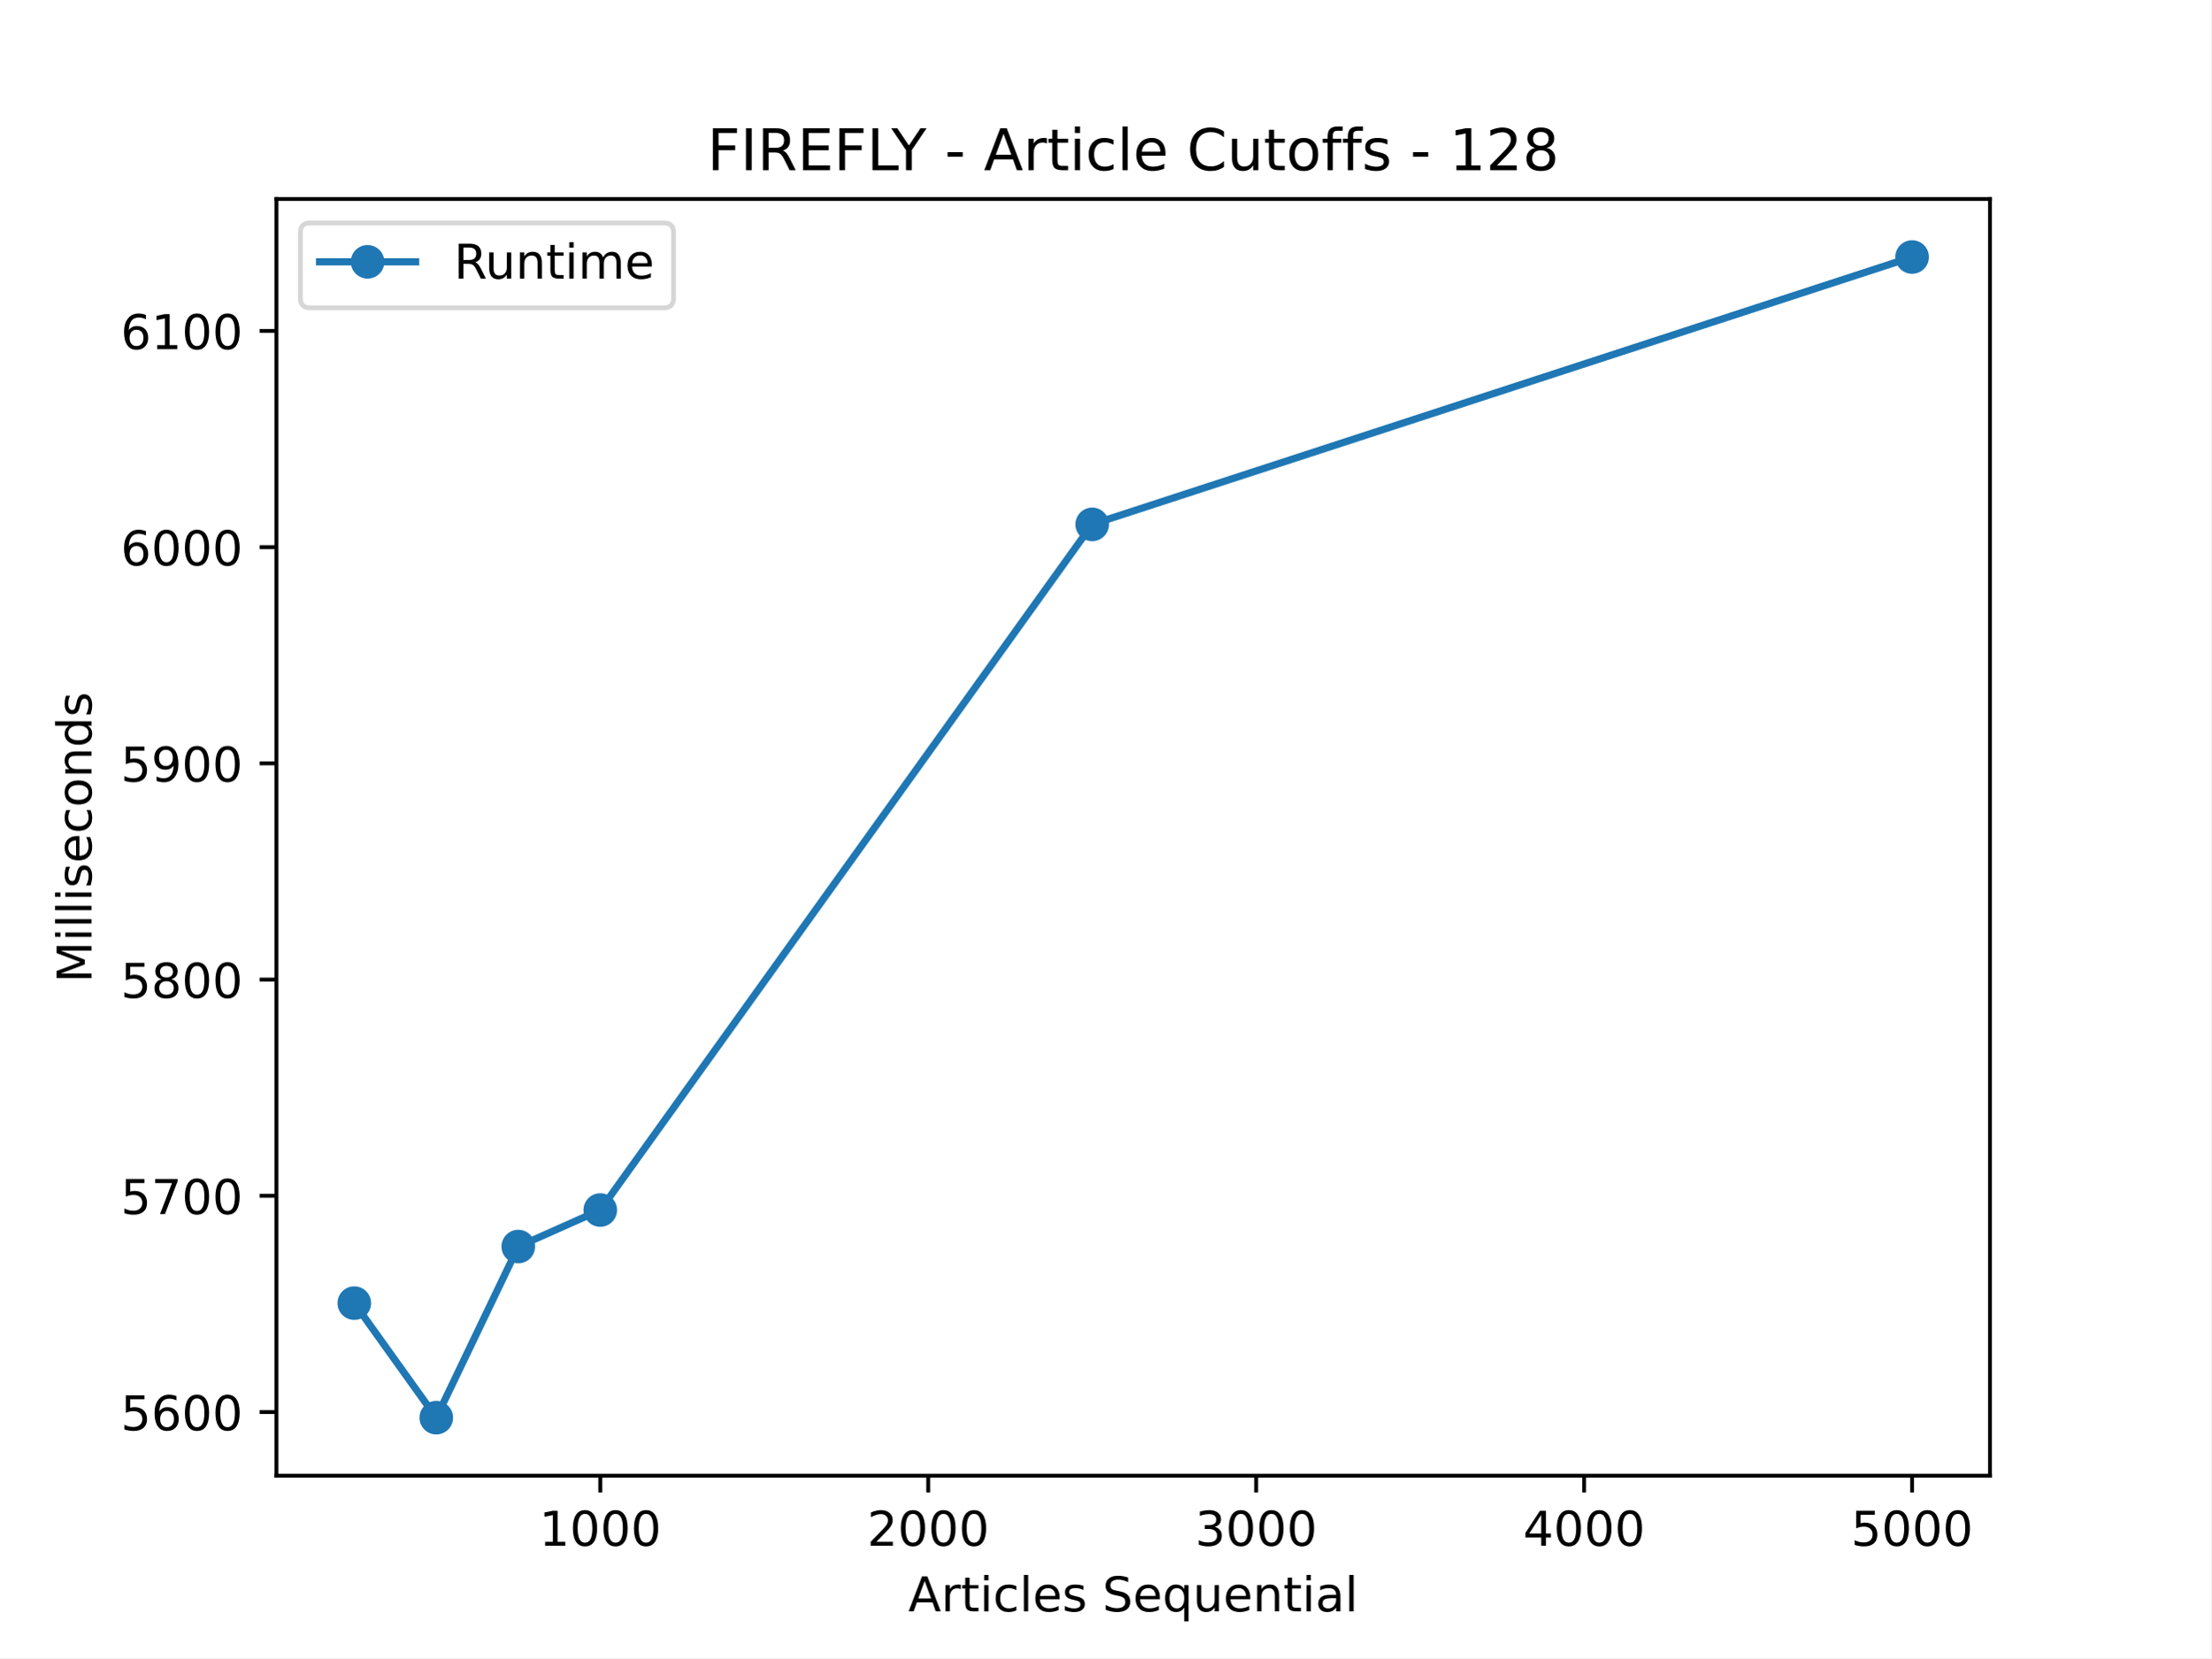
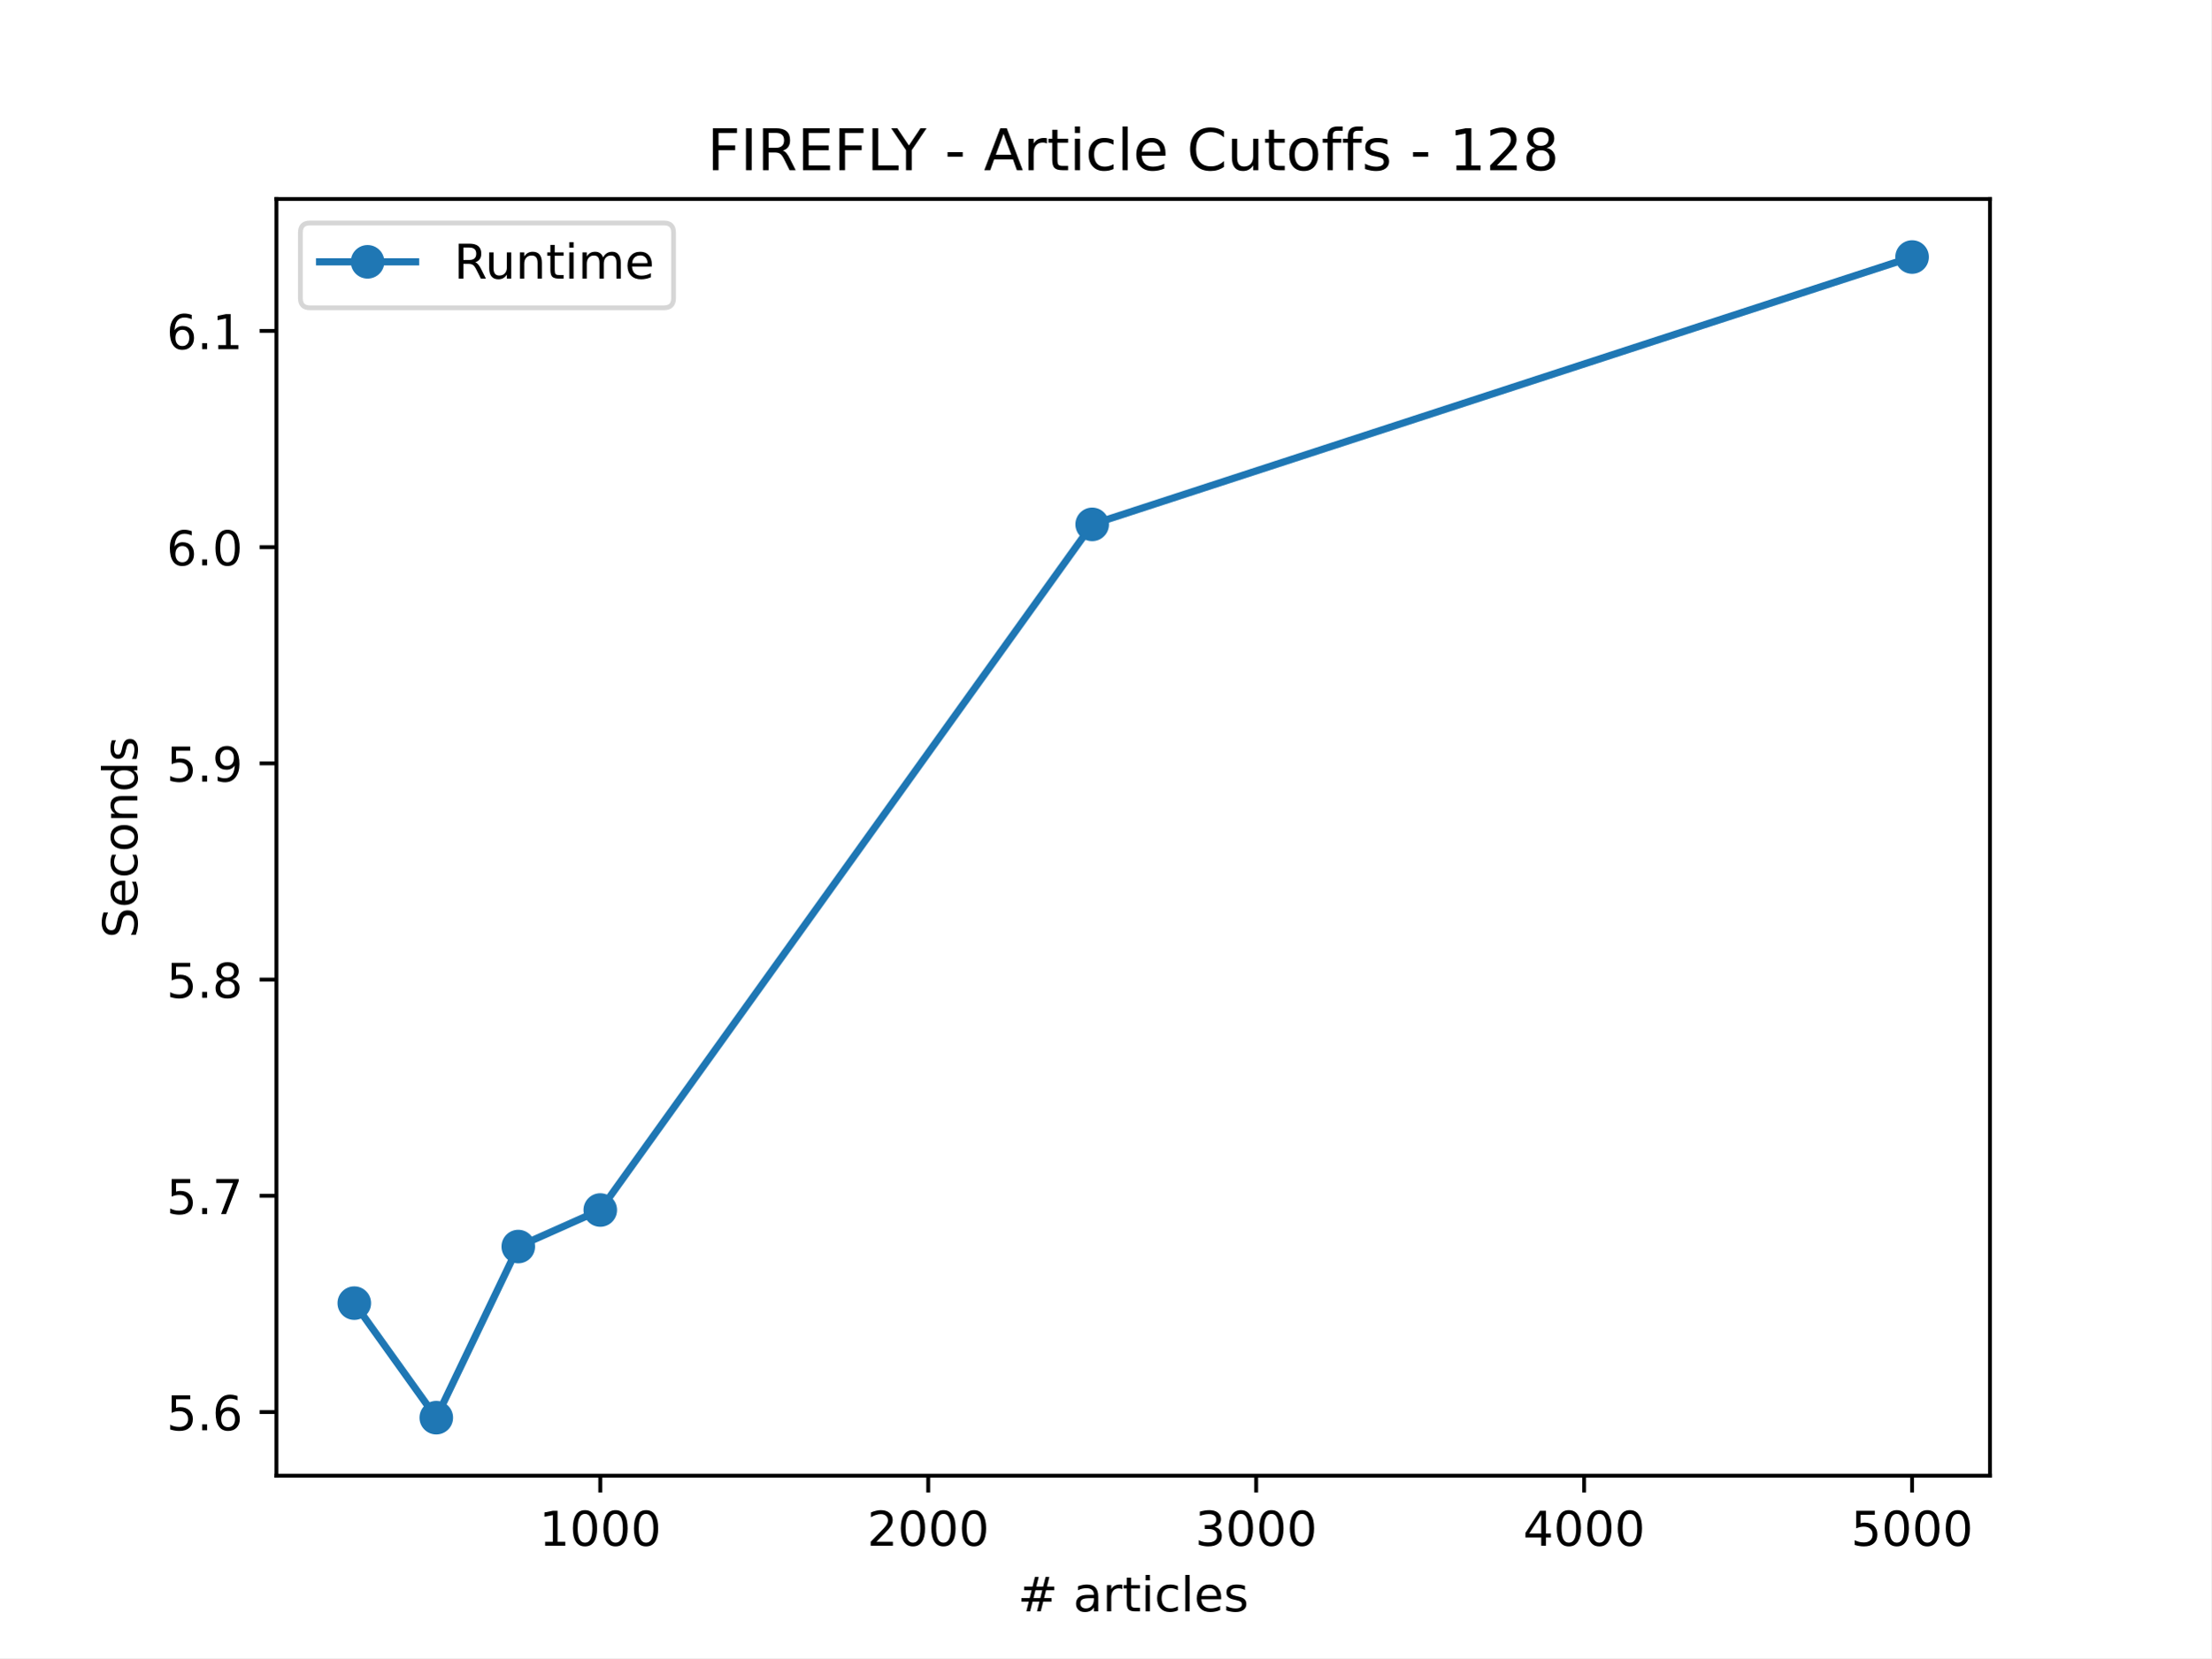
<svg xmlns="http://www.w3.org/2000/svg" xmlns:xlink="http://www.w3.org/1999/xlink" width="460.8pt" height="345.6pt" viewBox="0 0 460.8 345.6" version="1.1">
  <defs>
    <style type="text/css">*{stroke-linejoin: round; stroke-linecap: butt}</style>
  </defs>
  <g id="figure_1">
    <g id="patch_1">
      <path d="M 0 345.6  L 460.8 345.6  L 460.8 0  L 0 0  z " style="fill: #ffffff" />
    </g>
    <g id="axes_1">
      <g id="patch_2">
        <path d="M 57.6 307.584  L 414.72 307.584  L 414.72 41.472  L 57.6 41.472  z " style="fill: #ffffff" />
      </g>
      <g id="matplotlib.axis_1">
        <g id="xtick_1">
          <g id="line2d_1">
            <defs>
-               <path id="mb4a339540e" d="M 0 0  L 0 3.5  " style="stroke: #000000; stroke-width: 0.8" />
-             </defs>
-             <g>
-               <use xlink:href="#mb4a339540e" x="125.094" y="307.584" style="stroke: #000000; stroke-width: 0.8" />
+               <path id="m2032cc2cb4" d="M 0 0  L 0 3.5  " style="stroke: #000000; stroke-width: 0.8" />
+             </defs>
+             <g>
+               <use xlink:href="#m2032cc2cb4" x="125.094" y="307.584" style="stroke: #000000; stroke-width: 0.8" />
            </g>
          </g>
          <g id="text_1">
            <g transform="translate(112.369 322.1824) scale(0.1 -0.1)">
              <defs>
                <path id="DejaVuSans-31" d="M 794 531  L 1825 531  L 1825 4091  L 703 3866  L 703 4441  L 1819 4666  L 2450 4666  L 2450 531  L 3481 531  L 3481 0  L 794 0  L 794 531  z " transform="scale(0.015625)" />
                <path id="DejaVuSans-30" d="M 2034 4250  Q 1547 4250 1301 3770  Q 1056 3291 1056 2328  Q 1056 1369 1301 889  Q 1547 409 2034 409  Q 2525 409 2770 889  Q 3016 1369 3016 2328  Q 3016 3291 2770 3770  Q 2525 4250 2034 4250  z M 2034 4750  Q 2819 4750 3233 4129  Q 3647 3509 3647 2328  Q 3647 1150 3233 529  Q 2819 -91 2034 -91  Q 1250 -91 836 529  Q 422 1150 422 2328  Q 422 3509 836 4129  Q 1250 4750 2034 4750  z " transform="scale(0.015625)" />
              </defs>
              <use xlink:href="#DejaVuSans-31" />
              <use xlink:href="#DejaVuSans-30" x="63.623" />
              <use xlink:href="#DejaVuSans-30" x="127.246" />
              <use xlink:href="#DejaVuSans-30" x="190.869" />
            </g>
          </g>
        </g>
        <g id="xtick_2">
          <g id="line2d_2">
            <g>
-               <use xlink:href="#mb4a339540e" x="193.442" y="307.584" style="stroke: #000000; stroke-width: 0.8" />
+               <use xlink:href="#m2032cc2cb4" x="193.442" y="307.584" style="stroke: #000000; stroke-width: 0.8" />
            </g>
          </g>
          <g id="text_2">
            <g transform="translate(180.7173 322.1824) scale(0.1 -0.1)">
              <defs>
                <path id="DejaVuSans-32" d="M 1228 531  L 3431 531  L 3431 0  L 469 0  L 469 531  Q 828 903 1448 1529  Q 2069 2156 2228 2338  Q 2531 2678 2651 2914  Q 2772 3150 2772 3378  Q 2772 3750 2511 3984  Q 2250 4219 1831 4219  Q 1534 4219 1204 4116  Q 875 4013 500 3803  L 500 4441  Q 881 4594 1212 4672  Q 1544 4750 1819 4750  Q 2544 4750 2975 4387  Q 3406 4025 3406 3419  Q 3406 3131 3298 2873  Q 3191 2616 2906 2266  Q 2828 2175 2409 1742  Q 1991 1309 1228 531  z " transform="scale(0.015625)" />
              </defs>
              <use xlink:href="#DejaVuSans-32" />
              <use xlink:href="#DejaVuSans-30" x="63.623" />
              <use xlink:href="#DejaVuSans-30" x="127.246" />
              <use xlink:href="#DejaVuSans-30" x="190.869" />
            </g>
          </g>
        </g>
        <g id="xtick_3">
          <g id="line2d_3">
            <g>
-               <use xlink:href="#mb4a339540e" x="261.791" y="307.584" style="stroke: #000000; stroke-width: 0.8" />
+               <use xlink:href="#m2032cc2cb4" x="261.791" y="307.584" style="stroke: #000000; stroke-width: 0.8" />
            </g>
          </g>
          <g id="text_3">
            <g transform="translate(249.0656 322.1824) scale(0.1 -0.1)">
              <defs>
                <path id="DejaVuSans-33" d="M 2597 2516  Q 3050 2419 3304 2112  Q 3559 1806 3559 1356  Q 3559 666 3084 287  Q 2609 -91 1734 -91  Q 1441 -91 1130 -33  Q 819 25 488 141  L 488 750  Q 750 597 1062 519  Q 1375 441 1716 441  Q 2309 441 2620 675  Q 2931 909 2931 1356  Q 2931 1769 2642 2001  Q 2353 2234 1838 2234  L 1294 2234  L 1294 2753  L 1863 2753  Q 2328 2753 2575 2939  Q 2822 3125 2822 3475  Q 2822 3834 2567 4026  Q 2313 4219 1838 4219  Q 1578 4219 1281 4162  Q 984 4106 628 3988  L 628 4550  Q 988 4650 1302 4700  Q 1616 4750 1894 4750  Q 2613 4750 3031 4423  Q 3450 4097 3450 3541  Q 3450 3153 3228 2886  Q 3006 2619 2597 2516  z " transform="scale(0.015625)" />
              </defs>
              <use xlink:href="#DejaVuSans-33" />
              <use xlink:href="#DejaVuSans-30" x="63.623" />
              <use xlink:href="#DejaVuSans-30" x="127.246" />
              <use xlink:href="#DejaVuSans-30" x="190.869" />
            </g>
          </g>
        </g>
        <g id="xtick_4">
          <g id="line2d_4">
            <g>
-               <use xlink:href="#mb4a339540e" x="330.139" y="307.584" style="stroke: #000000; stroke-width: 0.8" />
+               <use xlink:href="#m2032cc2cb4" x="330.139" y="307.584" style="stroke: #000000; stroke-width: 0.8" />
            </g>
          </g>
          <g id="text_4">
            <g transform="translate(317.4139 322.1824) scale(0.1 -0.1)">
              <defs>
                <path id="DejaVuSans-34" d="M 2419 4116  L 825 1625  L 2419 1625  L 2419 4116  z M 2253 4666  L 3047 4666  L 3047 1625  L 3713 1625  L 3713 1100  L 3047 1100  L 3047 0  L 2419 0  L 2419 1100  L 313 1100  L 313 1709  L 2253 4666  z " transform="scale(0.015625)" />
              </defs>
              <use xlink:href="#DejaVuSans-34" />
              <use xlink:href="#DejaVuSans-30" x="63.623" />
              <use xlink:href="#DejaVuSans-30" x="127.246" />
              <use xlink:href="#DejaVuSans-30" x="190.869" />
            </g>
          </g>
        </g>
        <g id="xtick_5">
          <g id="line2d_5">
            <g>
-               <use xlink:href="#mb4a339540e" x="398.487" y="307.584" style="stroke: #000000; stroke-width: 0.8" />
+               <use xlink:href="#m2032cc2cb4" x="398.487" y="307.584" style="stroke: #000000; stroke-width: 0.8" />
            </g>
          </g>
          <g id="text_5">
            <g transform="translate(385.7623 322.1824) scale(0.1 -0.1)">
              <defs>
                <path id="DejaVuSans-35" d="M 691 4666  L 3169 4666  L 3169 4134  L 1269 4134  L 1269 2991  Q 1406 3038 1543 3061  Q 1681 3084 1819 3084  Q 2600 3084 3056 2656  Q 3513 2228 3513 1497  Q 3513 744 3044 326  Q 2575 -91 1722 -91  Q 1428 -91 1123 -41  Q 819 9 494 109  L 494 744  Q 775 591 1075 516  Q 1375 441 1709 441  Q 2250 441 2565 725  Q 2881 1009 2881 1497  Q 2881 1984 2565 2268  Q 2250 2553 1709 2553  Q 1456 2553 1204 2497  Q 953 2441 691 2322  L 691 4666  z " transform="scale(0.015625)" />
              </defs>
              <use xlink:href="#DejaVuSans-35" />
              <use xlink:href="#DejaVuSans-30" x="63.623" />
              <use xlink:href="#DejaVuSans-30" x="127.246" />
              <use xlink:href="#DejaVuSans-30" x="190.869" />
            </g>
          </g>
        </g>
        <g id="text_6">
-           <g transform="translate(189.285 335.8606) scale(0.1 -0.1)">
-             <defs>
-               <path id="DejaVuSans-41" d="M 2188 4044  L 1331 1722  L 3047 1722  L 2188 4044  z M 1831 4666  L 2547 4666  L 4325 0  L 3669 0  L 3244 1197  L 1141 1197  L 716 0  L 50 0  L 1831 4666  z " transform="scale(0.015625)" />
+           <g transform="translate(212.0928 335.8606) scale(0.1 -0.1)">
+             <defs>
+               <path id="DejaVuSans-23" d="M 3272 2816  L 2363 2816  L 2100 1772  L 3016 1772  L 3272 2816  z M 2803 4594  L 2478 3297  L 3391 3297  L 3719 4594  L 4219 4594  L 3897 3297  L 4872 3297  L 4872 2816  L 3775 2816  L 3519 1772  L 4513 1772  L 4513 1294  L 3397 1294  L 3072 0  L 2572 0  L 2894 1294  L 1978 1294  L 1656 0  L 1153 0  L 1478 1294  L 494 1294  L 494 1772  L 1594 1772  L 1856 2816  L 850 2816  L 850 3297  L 1978 3297  L 2297 4594  L 2803 4594  z " transform="scale(0.015625)" />
+               <path id="DejaVuSans-20" transform="scale(0.015625)" />
+               <path id="DejaVuSans-61" d="M 2194 1759  Q 1497 1759 1228 1600  Q 959 1441 959 1056  Q 959 750 1161 570  Q 1363 391 1709 391  Q 2188 391 2477 730  Q 2766 1069 2766 1631  L 2766 1759  L 2194 1759  z M 3341 1997  L 3341 0  L 2766 0  L 2766 531  Q 2569 213 2275 61  Q 1981 -91 1556 -91  Q 1019 -91 701 211  Q 384 513 384 1019  Q 384 1609 779 1909  Q 1175 2209 1959 2209  L 2766 2209  L 2766 2266  Q 2766 2663 2505 2880  Q 2244 3097 1772 3097  Q 1472 3097 1187 3025  Q 903 2953 641 2809  L 641 3341  Q 956 3463 1253 3523  Q 1550 3584 1831 3584  Q 2591 3584 2966 3190  Q 3341 2797 3341 1997  z " transform="scale(0.015625)" />
              <path id="DejaVuSans-72" d="M 2631 2963  Q 2534 3019 2420 3045  Q 2306 3072 2169 3072  Q 1681 3072 1420 2755  Q 1159 2438 1159 1844  L 1159 0  L 581 0  L 581 3500  L 1159 3500  L 1159 2956  Q 1341 3275 1631 3429  Q 1922 3584 2338 3584  Q 2397 3584 2469 3576  Q 2541 3569 2628 3553  L 2631 2963  z " transform="scale(0.015625)" />
              <path id="DejaVuSans-74" d="M 1172 4494  L 1172 3500  L 2356 3500  L 2356 3053  L 1172 3053  L 1172 1153  Q 1172 725 1289 603  Q 1406 481 1766 481  L 2356 481  L 2356 0  L 1766 0  Q 1100 0 847 248  Q 594 497 594 1153  L 594 3053  L 172 3053  L 172 3500  L 594 3500  L 594 4494  L 1172 4494  z " transform="scale(0.015625)" />
              <path id="DejaVuSans-69" d="M 603 3500  L 1178 3500  L 1178 0  L 603 0  L 603 3500  z M 603 4863  L 1178 4863  L 1178 4134  L 603 4134  L 603 4863  z " transform="scale(0.015625)" />
              <path id="DejaVuSans-63" d="M 3122 3366  L 3122 2828  Q 2878 2963 2633 3030  Q 2388 3097 2138 3097  Q 1578 3097 1268 2742  Q 959 2388 959 1747  Q 959 1106 1268 751  Q 1578 397 2138 397  Q 2388 397 2633 464  Q 2878 531 3122 666  L 3122 134  Q 2881 22 2623 -34  Q 2366 -91 2075 -91  Q 1284 -91 818 406  Q 353 903 353 1747  Q 353 2603 823 3093  Q 1294 3584 2113 3584  Q 2378 3584 2631 3529  Q 2884 3475 3122 3366  z " transform="scale(0.015625)" />
              <path id="DejaVuSans-6c" d="M 603 4863  L 1178 4863  L 1178 0  L 603 0  L 603 4863  z " transform="scale(0.015625)" />
              <path id="DejaVuSans-65" d="M 3597 1894  L 3597 1613  L 953 1613  Q 991 1019 1311 708  Q 1631 397 2203 397  Q 2534 397 2845 478  Q 3156 559 3463 722  L 3463 178  Q 3153 47 2828 -22  Q 2503 -91 2169 -91  Q 1331 -91 842 396  Q 353 884 353 1716  Q 353 2575 817 3079  Q 1281 3584 2069 3584  Q 2775 3584 3186 3129  Q 3597 2675 3597 1894  z M 3022 2063  Q 3016 2534 2758 2815  Q 2500 3097 2075 3097  Q 1594 3097 1305 2825  Q 1016 2553 972 2059  L 3022 2063  z " transform="scale(0.015625)" />
              <path id="DejaVuSans-73" d="M 2834 3397  L 2834 2853  Q 2591 2978 2328 3040  Q 2066 3103 1784 3103  Q 1356 3103 1142 2972  Q 928 2841 928 2578  Q 928 2378 1081 2264  Q 1234 2150 1697 2047  L 1894 2003  Q 2506 1872 2764 1633  Q 3022 1394 3022 966  Q 3022 478 2636 193  Q 2250 -91 1575 -91  Q 1294 -91 989 -36  Q 684 19 347 128  L 347 722  Q 666 556 975 473  Q 1284 391 1588 391  Q 1994 391 2212 530  Q 2431 669 2431 922  Q 2431 1156 2273 1281  Q 2116 1406 1581 1522  L 1381 1569  Q 847 1681 609 1914  Q 372 2147 372 2553  Q 372 3047 722 3315  Q 1072 3584 1716 3584  Q 2034 3584 2315 3537  Q 2597 3491 2834 3397  z " transform="scale(0.015625)" />
-               <path id="DejaVuSans-20" transform="scale(0.015625)" />
-               <path id="DejaVuSans-53" d="M 3425 4513  L 3425 3897  Q 3066 4069 2747 4153  Q 2428 4238 2131 4238  Q 1616 4238 1336 4038  Q 1056 3838 1056 3469  Q 1056 3159 1242 3001  Q 1428 2844 1947 2747  L 2328 2669  Q 3034 2534 3370 2195  Q 3706 1856 3706 1288  Q 3706 609 3251 259  Q 2797 -91 1919 -91  Q 1588 -91 1214 -16  Q 841 59 441 206  L 441 856  Q 825 641 1194 531  Q 1563 422 1919 422  Q 2459 422 2753 634  Q 3047 847 3047 1241  Q 3047 1584 2836 1778  Q 2625 1972 2144 2069  L 1759 2144  Q 1053 2284 737 2584  Q 422 2884 422 3419  Q 422 4038 858 4394  Q 1294 4750 2059 4750  Q 2388 4750 2728 4690  Q 3069 4631 3425 4513  z " transform="scale(0.015625)" />
-               <path id="DejaVuSans-71" d="M 947 1747  Q 947 1113 1208 752  Q 1469 391 1925 391  Q 2381 391 2643 752  Q 2906 1113 2906 1747  Q 2906 2381 2643 2742  Q 2381 3103 1925 3103  Q 1469 3103 1208 2742  Q 947 2381 947 1747  z M 2906 525  Q 2725 213 2448 61  Q 2172 -91 1784 -91  Q 1150 -91 751 415  Q 353 922 353 1747  Q 353 2572 751 3078  Q 1150 3584 1784 3584  Q 2172 3584 2448 3432  Q 2725 3281 2906 2969  L 2906 3500  L 3481 3500  L 3481 -1331  L 2906 -1331  L 2906 525  z " transform="scale(0.015625)" />
-               <path id="DejaVuSans-75" d="M 544 1381  L 544 3500  L 1119 3500  L 1119 1403  Q 1119 906 1312 657  Q 1506 409 1894 409  Q 2359 409 2629 706  Q 2900 1003 2900 1516  L 2900 3500  L 3475 3500  L 3475 0  L 2900 0  L 2900 538  Q 2691 219 2414 64  Q 2138 -91 1772 -91  Q 1169 -91 856 284  Q 544 659 544 1381  z M 1991 3584  L 1991 3584  z " transform="scale(0.015625)" />
-               <path id="DejaVuSans-6e" d="M 3513 2113  L 3513 0  L 2938 0  L 2938 2094  Q 2938 2591 2744 2837  Q 2550 3084 2163 3084  Q 1697 3084 1428 2787  Q 1159 2491 1159 1978  L 1159 0  L 581 0  L 581 3500  L 1159 3500  L 1159 2956  Q 1366 3272 1645 3428  Q 1925 3584 2291 3584  Q 2894 3584 3203 3211  Q 3513 2838 3513 2113  z " transform="scale(0.015625)" />
-               <path id="DejaVuSans-61" d="M 2194 1759  Q 1497 1759 1228 1600  Q 959 1441 959 1056  Q 959 750 1161 570  Q 1363 391 1709 391  Q 2188 391 2477 730  Q 2766 1069 2766 1631  L 2766 1759  L 2194 1759  z M 3341 1997  L 3341 0  L 2766 0  L 2766 531  Q 2569 213 2275 61  Q 1981 -91 1556 -91  Q 1019 -91 701 211  Q 384 513 384 1019  Q 384 1609 779 1909  Q 1175 2209 1959 2209  L 2766 2209  L 2766 2266  Q 2766 2663 2505 2880  Q 2244 3097 1772 3097  Q 1472 3097 1187 3025  Q 903 2953 641 2809  L 641 3341  Q 956 3463 1253 3523  Q 1550 3584 1831 3584  Q 2591 3584 2966 3190  Q 3341 2797 3341 1997  z " transform="scale(0.015625)" />
-             </defs>
-             <use xlink:href="#DejaVuSans-41" />
-             <use xlink:href="#DejaVuSans-72" x="68.408" />
-             <use xlink:href="#DejaVuSans-74" x="109.521" />
-             <use xlink:href="#DejaVuSans-69" x="148.73" />
-             <use xlink:href="#DejaVuSans-63" x="176.514" />
-             <use xlink:href="#DejaVuSans-6c" x="231.494" />
-             <use xlink:href="#DejaVuSans-65" x="259.277" />
-             <use xlink:href="#DejaVuSans-73" x="320.801" />
-             <use xlink:href="#DejaVuSans-20" x="372.9" />
-             <use xlink:href="#DejaVuSans-53" x="404.688" />
-             <use xlink:href="#DejaVuSans-65" x="468.164" />
-             <use xlink:href="#DejaVuSans-71" x="529.688" />
-             <use xlink:href="#DejaVuSans-75" x="593.164" />
-             <use xlink:href="#DejaVuSans-65" x="656.543" />
-             <use xlink:href="#DejaVuSans-6e" x="718.066" />
-             <use xlink:href="#DejaVuSans-74" x="781.445" />
-             <use xlink:href="#DejaVuSans-69" x="820.654" />
-             <use xlink:href="#DejaVuSans-61" x="848.438" />
-             <use xlink:href="#DejaVuSans-6c" x="909.717" />
+             </defs>
+             <use xlink:href="#DejaVuSans-23" />
+             <use xlink:href="#DejaVuSans-20" x="83.789" />
+             <use xlink:href="#DejaVuSans-61" x="115.576" />
+             <use xlink:href="#DejaVuSans-72" x="176.855" />
+             <use xlink:href="#DejaVuSans-74" x="217.969" />
+             <use xlink:href="#DejaVuSans-69" x="257.178" />
+             <use xlink:href="#DejaVuSans-63" x="284.961" />
+             <use xlink:href="#DejaVuSans-6c" x="339.941" />
+             <use xlink:href="#DejaVuSans-65" x="367.725" />
+             <use xlink:href="#DejaVuSans-73" x="429.248" />
          </g>
        </g>
      </g>
      <g id="matplotlib.axis_2">
        <g id="ytick_1">
          <g id="line2d_6">
            <defs>
-               <path id="mf5ac1b420c" d="M 0 0  L -3.5 0  " style="stroke: #000000; stroke-width: 0.8" />
-             </defs>
-             <g>
-               <use xlink:href="#mf5ac1b420c" x="57.6" y="294.319" style="stroke: #000000; stroke-width: 0.8" />
+               <path id="mfe4874a325" d="M 0 0  L -3.5 0  " style="stroke: #000000; stroke-width: 0.8" />
+             </defs>
+             <g>
+               <use xlink:href="#mfe4874a325" x="57.6" y="294.319" style="stroke: #000000; stroke-width: 0.8" />
            </g>
          </g>
          <g id="text_7">
-             <g transform="translate(25.15 298.1179) scale(0.1 -0.1)">
-               <defs>
+             <g transform="translate(34.69687 298.1179) scale(0.1 -0.1)">
+               <defs>
+                 <path id="DejaVuSans-2e" d="M 684 794  L 1344 794  L 1344 0  L 684 0  L 684 794  z " transform="scale(0.015625)" />
                <path id="DejaVuSans-36" d="M 2113 2584  Q 1688 2584 1439 2293  Q 1191 2003 1191 1497  Q 1191 994 1439 701  Q 1688 409 2113 409  Q 2538 409 2786 701  Q 3034 994 3034 1497  Q 3034 2003 2786 2293  Q 2538 2584 2113 2584  z M 3366 4563  L 3366 3988  Q 3128 4100 2886 4159  Q 2644 4219 2406 4219  Q 1781 4219 1451 3797  Q 1122 3375 1075 2522  Q 1259 2794 1537 2939  Q 1816 3084 2150 3084  Q 2853 3084 3261 2657  Q 3669 2231 3669 1497  Q 3669 778 3244 343  Q 2819 -91 2113 -91  Q 1303 -91 875 529  Q 447 1150 447 2328  Q 447 3434 972 4092  Q 1497 4750 2381 4750  Q 2619 4750 2861 4703  Q 3103 4656 3366 4563  z " transform="scale(0.015625)" />
              </defs>
              <use xlink:href="#DejaVuSans-35" />
-               <use xlink:href="#DejaVuSans-36" x="63.623" />
-               <use xlink:href="#DejaVuSans-30" x="127.246" />
-               <use xlink:href="#DejaVuSans-30" x="190.869" />
+               <use xlink:href="#DejaVuSans-2e" x="63.623" />
+               <use xlink:href="#DejaVuSans-36" x="95.41" />
            </g>
          </g>
        </g>
        <g id="ytick_2">
          <g id="line2d_7">
            <g>
-               <use xlink:href="#mf5ac1b420c" x="57.6" y="249.248" style="stroke: #000000; stroke-width: 0.8" />
+               <use xlink:href="#mfe4874a325" x="57.6" y="249.248" style="stroke: #000000; stroke-width: 0.8" />
            </g>
          </g>
          <g id="text_8">
-             <g transform="translate(25.15 253.047) scale(0.1 -0.1)">
+             <g transform="translate(34.69687 253.047) scale(0.1 -0.1)">
              <defs>
                <path id="DejaVuSans-37" d="M 525 4666  L 3525 4666  L 3525 4397  L 1831 0  L 1172 0  L 2766 4134  L 525 4134  L 525 4666  z " transform="scale(0.015625)" />
              </defs>
              <use xlink:href="#DejaVuSans-35" />
-               <use xlink:href="#DejaVuSans-37" x="63.623" />
-               <use xlink:href="#DejaVuSans-30" x="127.246" />
-               <use xlink:href="#DejaVuSans-30" x="190.869" />
+               <use xlink:href="#DejaVuSans-2e" x="63.623" />
+               <use xlink:href="#DejaVuSans-37" x="95.41" />
            </g>
          </g>
        </g>
        <g id="ytick_3">
          <g id="line2d_8">
            <g>
-               <use xlink:href="#mf5ac1b420c" x="57.6" y="204.177" style="stroke: #000000; stroke-width: 0.8" />
+               <use xlink:href="#mfe4874a325" x="57.6" y="204.177" style="stroke: #000000; stroke-width: 0.8" />
            </g>
          </g>
          <g id="text_9">
-             <g transform="translate(25.15 207.9761) scale(0.1 -0.1)">
+             <g transform="translate(34.69687 207.9761) scale(0.1 -0.1)">
              <defs>
                <path id="DejaVuSans-38" d="M 2034 2216  Q 1584 2216 1326 1975  Q 1069 1734 1069 1313  Q 1069 891 1326 650  Q 1584 409 2034 409  Q 2484 409 2743 651  Q 3003 894 3003 1313  Q 3003 1734 2745 1975  Q 2488 2216 2034 2216  z M 1403 2484  Q 997 2584 770 2862  Q 544 3141 544 3541  Q 544 4100 942 4425  Q 1341 4750 2034 4750  Q 2731 4750 3128 4425  Q 3525 4100 3525 3541  Q 3525 3141 3298 2862  Q 3072 2584 2669 2484  Q 3125 2378 3379 2068  Q 3634 1759 3634 1313  Q 3634 634 3220 271  Q 2806 -91 2034 -91  Q 1263 -91 848 271  Q 434 634 434 1313  Q 434 1759 690 2068  Q 947 2378 1403 2484  z M 1172 3481  Q 1172 3119 1398 2916  Q 1625 2713 2034 2713  Q 2441 2713 2670 2916  Q 2900 3119 2900 3481  Q 2900 3844 2670 4047  Q 2441 4250 2034 4250  Q 1625 4250 1398 4047  Q 1172 3844 1172 3481  z " transform="scale(0.015625)" />
              </defs>
              <use xlink:href="#DejaVuSans-35" />
-               <use xlink:href="#DejaVuSans-38" x="63.623" />
-               <use xlink:href="#DejaVuSans-30" x="127.246" />
-               <use xlink:href="#DejaVuSans-30" x="190.869" />
+               <use xlink:href="#DejaVuSans-2e" x="63.623" />
+               <use xlink:href="#DejaVuSans-38" x="95.41" />
            </g>
          </g>
        </g>
        <g id="ytick_4">
          <g id="line2d_9">
            <g>
-               <use xlink:href="#mf5ac1b420c" x="57.6" y="159.106" style="stroke: #000000; stroke-width: 0.8" />
+               <use xlink:href="#mfe4874a325" x="57.6" y="159.106" style="stroke: #000000; stroke-width: 0.8" />
            </g>
          </g>
          <g id="text_10">
-             <g transform="translate(25.15 162.9052) scale(0.1 -0.1)">
+             <g transform="translate(34.69687 162.9052) scale(0.1 -0.1)">
              <defs>
                <path id="DejaVuSans-39" d="M 703 97  L 703 672  Q 941 559 1184 500  Q 1428 441 1663 441  Q 2288 441 2617 861  Q 2947 1281 2994 2138  Q 2813 1869 2534 1725  Q 2256 1581 1919 1581  Q 1219 1581 811 2004  Q 403 2428 403 3163  Q 403 3881 828 4315  Q 1253 4750 1959 4750  Q 2769 4750 3195 4129  Q 3622 3509 3622 2328  Q 3622 1225 3098 567  Q 2575 -91 1691 -91  Q 1453 -91 1209 -44  Q 966 3 703 97  z M 1959 2075  Q 2384 2075 2632 2365  Q 2881 2656 2881 3163  Q 2881 3666 2632 3958  Q 2384 4250 1959 4250  Q 1534 4250 1286 3958  Q 1038 3666 1038 3163  Q 1038 2656 1286 2365  Q 1534 2075 1959 2075  z " transform="scale(0.015625)" />
              </defs>
              <use xlink:href="#DejaVuSans-35" />
-               <use xlink:href="#DejaVuSans-39" x="63.623" />
-               <use xlink:href="#DejaVuSans-30" x="127.246" />
-               <use xlink:href="#DejaVuSans-30" x="190.869" />
+               <use xlink:href="#DejaVuSans-2e" x="63.623" />
+               <use xlink:href="#DejaVuSans-39" x="95.41" />
            </g>
          </g>
        </g>
        <g id="ytick_5">
          <g id="line2d_10">
            <g>
-               <use xlink:href="#mf5ac1b420c" x="57.6" y="114.035" style="stroke: #000000; stroke-width: 0.8" />
+               <use xlink:href="#mfe4874a325" x="57.6" y="114.035" style="stroke: #000000; stroke-width: 0.8" />
            </g>
          </g>
          <g id="text_11">
-             <g transform="translate(25.15 117.8343) scale(0.1 -0.1)">
+             <g transform="translate(34.69687 117.8343) scale(0.1 -0.1)">
              <use xlink:href="#DejaVuSans-36" />
-               <use xlink:href="#DejaVuSans-30" x="63.623" />
-               <use xlink:href="#DejaVuSans-30" x="127.246" />
-               <use xlink:href="#DejaVuSans-30" x="190.869" />
+               <use xlink:href="#DejaVuSans-2e" x="63.623" />
+               <use xlink:href="#DejaVuSans-30" x="95.41" />
            </g>
          </g>
        </g>
        <g id="ytick_6">
          <g id="line2d_11">
            <g>
-               <use xlink:href="#mf5ac1b420c" x="57.6" y="68.964" style="stroke: #000000; stroke-width: 0.8" />
+               <use xlink:href="#mfe4874a325" x="57.6" y="68.964" style="stroke: #000000; stroke-width: 0.8" />
            </g>
          </g>
          <g id="text_12">
-             <g transform="translate(25.15 72.76344) scale(0.1 -0.1)">
+             <g transform="translate(34.69687 72.76344) scale(0.1 -0.1)">
              <use xlink:href="#DejaVuSans-36" />
-               <use xlink:href="#DejaVuSans-31" x="63.623" />
-               <use xlink:href="#DejaVuSans-30" x="127.246" />
-               <use xlink:href="#DejaVuSans-30" x="190.869" />
+               <use xlink:href="#DejaVuSans-2e" x="63.623" />
+               <use xlink:href="#DejaVuSans-31" x="95.41" />
            </g>
          </g>
        </g>
        <g id="text_13">
-           <g transform="translate(19.07031 204.8358) rotate(-90) scale(0.1 -0.1)">
-             <defs>
-               <path id="DejaVuSans-4d" d="M 628 4666  L 1569 4666  L 2759 1491  L 3956 4666  L 4897 4666  L 4897 0  L 4281 0  L 4281 4097  L 3078 897  L 2444 897  L 1241 4097  L 1241 0  L 628 0  L 628 4666  z " transform="scale(0.015625)" />
+           <g transform="translate(28.61719 195.535) rotate(-90) scale(0.1 -0.1)">
+             <defs>
+               <path id="DejaVuSans-53" d="M 3425 4513  L 3425 3897  Q 3066 4069 2747 4153  Q 2428 4238 2131 4238  Q 1616 4238 1336 4038  Q 1056 3838 1056 3469  Q 1056 3159 1242 3001  Q 1428 2844 1947 2747  L 2328 2669  Q 3034 2534 3370 2195  Q 3706 1856 3706 1288  Q 3706 609 3251 259  Q 2797 -91 1919 -91  Q 1588 -91 1214 -16  Q 841 59 441 206  L 441 856  Q 825 641 1194 531  Q 1563 422 1919 422  Q 2459 422 2753 634  Q 3047 847 3047 1241  Q 3047 1584 2836 1778  Q 2625 1972 2144 2069  L 1759 2144  Q 1053 2284 737 2584  Q 422 2884 422 3419  Q 422 4038 858 4394  Q 1294 4750 2059 4750  Q 2388 4750 2728 4690  Q 3069 4631 3425 4513  z " transform="scale(0.015625)" />
              <path id="DejaVuSans-6f" d="M 1959 3097  Q 1497 3097 1228 2736  Q 959 2375 959 1747  Q 959 1119 1226 758  Q 1494 397 1959 397  Q 2419 397 2687 759  Q 2956 1122 2956 1747  Q 2956 2369 2687 2733  Q 2419 3097 1959 3097  z M 1959 3584  Q 2709 3584 3137 3096  Q 3566 2609 3566 1747  Q 3566 888 3137 398  Q 2709 -91 1959 -91  Q 1206 -91 779 398  Q 353 888 353 1747  Q 353 2609 779 3096  Q 1206 3584 1959 3584  z " transform="scale(0.015625)" />
+               <path id="DejaVuSans-6e" d="M 3513 2113  L 3513 0  L 2938 0  L 2938 2094  Q 2938 2591 2744 2837  Q 2550 3084 2163 3084  Q 1697 3084 1428 2787  Q 1159 2491 1159 1978  L 1159 0  L 581 0  L 581 3500  L 1159 3500  L 1159 2956  Q 1366 3272 1645 3428  Q 1925 3584 2291 3584  Q 2894 3584 3203 3211  Q 3513 2838 3513 2113  z " transform="scale(0.015625)" />
              <path id="DejaVuSans-64" d="M 2906 2969  L 2906 4863  L 3481 4863  L 3481 0  L 2906 0  L 2906 525  Q 2725 213 2448 61  Q 2172 -91 1784 -91  Q 1150 -91 751 415  Q 353 922 353 1747  Q 353 2572 751 3078  Q 1150 3584 1784 3584  Q 2172 3584 2448 3432  Q 2725 3281 2906 2969  z M 947 1747  Q 947 1113 1208 752  Q 1469 391 1925 391  Q 2381 391 2643 752  Q 2906 1113 2906 1747  Q 2906 2381 2643 2742  Q 2381 3103 1925 3103  Q 1469 3103 1208 2742  Q 947 2381 947 1747  z " transform="scale(0.015625)" />
            </defs>
-             <use xlink:href="#DejaVuSans-4d" />
-             <use xlink:href="#DejaVuSans-69" x="86.279" />
-             <use xlink:href="#DejaVuSans-6c" x="114.062" />
-             <use xlink:href="#DejaVuSans-6c" x="141.846" />
-             <use xlink:href="#DejaVuSans-69" x="169.629" />
-             <use xlink:href="#DejaVuSans-73" x="197.412" />
-             <use xlink:href="#DejaVuSans-65" x="249.512" />
-             <use xlink:href="#DejaVuSans-63" x="311.035" />
-             <use xlink:href="#DejaVuSans-6f" x="366.016" />
-             <use xlink:href="#DejaVuSans-6e" x="427.197" />
-             <use xlink:href="#DejaVuSans-64" x="490.576" />
-             <use xlink:href="#DejaVuSans-73" x="554.053" />
+             <use xlink:href="#DejaVuSans-53" />
+             <use xlink:href="#DejaVuSans-65" x="63.477" />
+             <use xlink:href="#DejaVuSans-63" x="125" />
+             <use xlink:href="#DejaVuSans-6f" x="179.98" />
+             <use xlink:href="#DejaVuSans-6e" x="241.162" />
+             <use xlink:href="#DejaVuSans-64" x="304.541" />
+             <use xlink:href="#DejaVuSans-73" x="368.018" />
          </g>
        </g>
      </g>
      <g id="line2d_12">
-         <path d="M 73.833 271.614  L 90.92 295.488  L 108.007 259.821  L 125.094 252.208  L 227.616 109.293  L 398.487 53.568  " clip-path="url(#pf3bb7ef2df)" style="fill: none; stroke: #1f77b4; stroke-width: 1.5; stroke-linecap: square" />
+         <path d="M 73.833 271.614  L 90.92 295.488  L 108.007 259.821  L 125.094 252.208  L 227.616 109.293  L 398.487 53.568  " clip-path="url(#pe142e09ff4)" style="fill: none; stroke: #1f77b4; stroke-width: 1.5; stroke-linecap: square" />
        <defs>
-           <path id="md220e8f087" d="M 0 3  C 0.796 3 1.559 2.684 2.121 2.121  C 2.684 1.559 3 0.796 3 0  C 3 -0.796 2.684 -1.559 2.121 -2.121  C 1.559 -2.684 0.796 -3 0 -3  C -0.796 -3 -1.559 -2.684 -2.121 -2.121  C -2.684 -1.559 -3 -0.796 -3 0  C -3 0.796 -2.684 1.559 -2.121 2.121  C -1.559 2.684 -0.796 3 0 3  z " style="stroke: #1f77b4" />
+           <path id="mad08d29656" d="M 0 3  C 0.796 3 1.559 2.684 2.121 2.121  C 2.684 1.559 3 0.796 3 0  C 3 -0.796 2.684 -1.559 2.121 -2.121  C 1.559 -2.684 0.796 -3 0 -3  C -0.796 -3 -1.559 -2.684 -2.121 -2.121  C -2.684 -1.559 -3 -0.796 -3 0  C -3 0.796 -2.684 1.559 -2.121 2.121  C -1.559 2.684 -0.796 3 0 3  z " style="stroke: #1f77b4" />
        </defs>
-         <g clip-path="url(#pf3bb7ef2df)">
-           <use xlink:href="#md220e8f087" x="73.833" y="271.614" style="fill: #1f77b4; stroke: #1f77b4" />
-           <use xlink:href="#md220e8f087" x="90.92" y="295.488" style="fill: #1f77b4; stroke: #1f77b4" />
-           <use xlink:href="#md220e8f087" x="108.007" y="259.821" style="fill: #1f77b4; stroke: #1f77b4" />
-           <use xlink:href="#md220e8f087" x="125.094" y="252.208" style="fill: #1f77b4; stroke: #1f77b4" />
-           <use xlink:href="#md220e8f087" x="227.616" y="109.293" style="fill: #1f77b4; stroke: #1f77b4" />
-           <use xlink:href="#md220e8f087" x="398.487" y="53.568" style="fill: #1f77b4; stroke: #1f77b4" />
+         <g clip-path="url(#pe142e09ff4)">
+           <use xlink:href="#mad08d29656" x="73.833" y="271.614" style="fill: #1f77b4; stroke: #1f77b4" />
+           <use xlink:href="#mad08d29656" x="90.92" y="295.488" style="fill: #1f77b4; stroke: #1f77b4" />
+           <use xlink:href="#mad08d29656" x="108.007" y="259.821" style="fill: #1f77b4; stroke: #1f77b4" />
+           <use xlink:href="#mad08d29656" x="125.094" y="252.208" style="fill: #1f77b4; stroke: #1f77b4" />
+           <use xlink:href="#mad08d29656" x="227.616" y="109.293" style="fill: #1f77b4; stroke: #1f77b4" />
+           <use xlink:href="#mad08d29656" x="398.487" y="53.568" style="fill: #1f77b4; stroke: #1f77b4" />
        </g>
      </g>
      <g id="patch_3">
        <path d="M 57.6 307.584  L 57.6 41.472  " style="fill: none; stroke: #000000; stroke-width: 0.8; stroke-linejoin: miter; stroke-linecap: square" />
      </g>
      <g id="patch_4">
        <path d="M 414.72 307.584  L 414.72 41.472  " style="fill: none; stroke: #000000; stroke-width: 0.8; stroke-linejoin: miter; stroke-linecap: square" />
      </g>
      <g id="patch_5">
        <path d="M 57.6 307.584  L 414.72 307.584  " style="fill: none; stroke: #000000; stroke-width: 0.8; stroke-linejoin: miter; stroke-linecap: square" />
      </g>
      <g id="patch_6">
        <path d="M 57.6 41.472  L 414.72 41.472  " style="fill: none; stroke: #000000; stroke-width: 0.8; stroke-linejoin: miter; stroke-linecap: square" />
      </g>
      <g id="text_14">
        <g transform="translate(147.3853 35.472) scale(0.12 -0.12)">
          <defs>
            <path id="DejaVuSans-46" d="M 628 4666  L 3309 4666  L 3309 4134  L 1259 4134  L 1259 2759  L 3109 2759  L 3109 2228  L 1259 2228  L 1259 0  L 628 0  L 628 4666  z " transform="scale(0.015625)" />
            <path id="DejaVuSans-49" d="M 628 4666  L 1259 4666  L 1259 0  L 628 0  L 628 4666  z " transform="scale(0.015625)" />
            <path id="DejaVuSans-52" d="M 2841 2188  Q 3044 2119 3236 1894  Q 3428 1669 3622 1275  L 4263 0  L 3584 0  L 2988 1197  Q 2756 1666 2539 1819  Q 2322 1972 1947 1972  L 1259 1972  L 1259 0  L 628 0  L 628 4666  L 2053 4666  Q 2853 4666 3247 4331  Q 3641 3997 3641 3322  Q 3641 2881 3436 2590  Q 3231 2300 2841 2188  z M 1259 4147  L 1259 2491  L 2053 2491  Q 2509 2491 2742 2702  Q 2975 2913 2975 3322  Q 2975 3731 2742 3939  Q 2509 4147 2053 4147  L 1259 4147  z " transform="scale(0.015625)" />
            <path id="DejaVuSans-45" d="M 628 4666  L 3578 4666  L 3578 4134  L 1259 4134  L 1259 2753  L 3481 2753  L 3481 2222  L 1259 2222  L 1259 531  L 3634 531  L 3634 0  L 628 0  L 628 4666  z " transform="scale(0.015625)" />
            <path id="DejaVuSans-4c" d="M 628 4666  L 1259 4666  L 1259 531  L 3531 531  L 3531 0  L 628 0  L 628 4666  z " transform="scale(0.015625)" />
            <path id="DejaVuSans-59" d="M -13 4666  L 666 4666  L 1959 2747  L 3244 4666  L 3922 4666  L 2272 2222  L 2272 0  L 1638 0  L 1638 2222  L -13 4666  z " transform="scale(0.015625)" />
            <path id="DejaVuSans-2d" d="M 313 2009  L 1997 2009  L 1997 1497  L 313 1497  L 313 2009  z " transform="scale(0.015625)" />
+             <path id="DejaVuSans-41" d="M 2188 4044  L 1331 1722  L 3047 1722  L 2188 4044  z M 1831 4666  L 2547 4666  L 4325 0  L 3669 0  L 3244 1197  L 1141 1197  L 716 0  L 50 0  L 1831 4666  z " transform="scale(0.015625)" />
            <path id="DejaVuSans-43" d="M 4122 4306  L 4122 3641  Q 3803 3938 3442 4084  Q 3081 4231 2675 4231  Q 1875 4231 1450 3742  Q 1025 3253 1025 2328  Q 1025 1406 1450 917  Q 1875 428 2675 428  Q 3081 428 3442 575  Q 3803 722 4122 1019  L 4122 359  Q 3791 134 3420 21  Q 3050 -91 2638 -91  Q 1578 -91 968 557  Q 359 1206 359 2328  Q 359 3453 968 4101  Q 1578 4750 2638 4750  Q 3056 4750 3426 4639  Q 3797 4528 4122 4306  z " transform="scale(0.015625)" />
+             <path id="DejaVuSans-75" d="M 544 1381  L 544 3500  L 1119 3500  L 1119 1403  Q 1119 906 1312 657  Q 1506 409 1894 409  Q 2359 409 2629 706  Q 2900 1003 2900 1516  L 2900 3500  L 3475 3500  L 3475 0  L 2900 0  L 2900 538  Q 2691 219 2414 64  Q 2138 -91 1772 -91  Q 1169 -91 856 284  Q 544 659 544 1381  z M 1991 3584  L 1991 3584  z " transform="scale(0.015625)" />
            <path id="DejaVuSans-66" d="M 2375 4863  L 2375 4384  L 1825 4384  Q 1516 4384 1395 4259  Q 1275 4134 1275 3809  L 1275 3500  L 2222 3500  L 2222 3053  L 1275 3053  L 1275 0  L 697 0  L 697 3053  L 147 3053  L 147 3500  L 697 3500  L 697 3744  Q 697 4328 969 4595  Q 1241 4863 1831 4863  L 2375 4863  z " transform="scale(0.015625)" />
          </defs>
          <use xlink:href="#DejaVuSans-46" />
          <use xlink:href="#DejaVuSans-49" x="57.52" />
          <use xlink:href="#DejaVuSans-52" x="87.012" />
          <use xlink:href="#DejaVuSans-45" x="156.494" />
          <use xlink:href="#DejaVuSans-46" x="219.678" />
          <use xlink:href="#DejaVuSans-4c" x="277.197" />
          <use xlink:href="#DejaVuSans-59" x="319.66" />
          <use xlink:href="#DejaVuSans-20" x="380.744" />
          <use xlink:href="#DejaVuSans-2d" x="412.531" />
          <use xlink:href="#DejaVuSans-20" x="448.615" />
          <use xlink:href="#DejaVuSans-41" x="480.402" />
          <use xlink:href="#DejaVuSans-72" x="548.811" />
          <use xlink:href="#DejaVuSans-74" x="589.924" />
          <use xlink:href="#DejaVuSans-69" x="629.133" />
          <use xlink:href="#DejaVuSans-63" x="656.916" />
          <use xlink:href="#DejaVuSans-6c" x="711.896" />
          <use xlink:href="#DejaVuSans-65" x="739.68" />
          <use xlink:href="#DejaVuSans-20" x="801.203" />
          <use xlink:href="#DejaVuSans-43" x="832.99" />
          <use xlink:href="#DejaVuSans-75" x="902.814" />
          <use xlink:href="#DejaVuSans-74" x="966.193" />
          <use xlink:href="#DejaVuSans-6f" x="1005.402" />
          <use xlink:href="#DejaVuSans-66" x="1066.584" />
          <use xlink:href="#DejaVuSans-66" x="1101.789" />
          <use xlink:href="#DejaVuSans-73" x="1136.994" />
          <use xlink:href="#DejaVuSans-20" x="1189.094" />
          <use xlink:href="#DejaVuSans-2d" x="1220.881" />
          <use xlink:href="#DejaVuSans-20" x="1256.965" />
          <use xlink:href="#DejaVuSans-31" x="1288.752" />
          <use xlink:href="#DejaVuSans-32" x="1352.375" />
          <use xlink:href="#DejaVuSans-38" x="1415.998" />
        </g>
      </g>
      <g id="legend_1">
        <g id="patch_7">
          <path d="M 64.6 64.15  L 138.366 64.15  Q 140.366 64.15 140.366 62.15  L 140.366 48.472  Q 140.366 46.472 138.366 46.472  L 64.6 46.472  Q 62.6 46.472 62.6 48.472  L 62.6 62.15  Q 62.6 64.15 64.6 64.15  z " style="fill: #ffffff; opacity: 0.8; stroke: #cccccc; stroke-linejoin: miter" />
        </g>
        <g id="line2d_13">
          <path d="M 66.6 54.57  L 76.6 54.57  L 86.6 54.57  " style="fill: none; stroke: #1f77b4; stroke-width: 1.5; stroke-linecap: square" />
          <g>
-             <use xlink:href="#md220e8f087" x="76.6" y="54.57" style="fill: #1f77b4; stroke: #1f77b4" />
+             <use xlink:href="#mad08d29656" x="76.6" y="54.57" style="fill: #1f77b4; stroke: #1f77b4" />
          </g>
        </g>
        <g id="text_15">
          <g transform="translate(94.6 58.07044) scale(0.1 -0.1)">
            <defs>
              <path id="DejaVuSans-6d" d="M 3328 2828  Q 3544 3216 3844 3400  Q 4144 3584 4550 3584  Q 5097 3584 5394 3201  Q 5691 2819 5691 2113  L 5691 0  L 5113 0  L 5113 2094  Q 5113 2597 4934 2840  Q 4756 3084 4391 3084  Q 3944 3084 3684 2787  Q 3425 2491 3425 1978  L 3425 0  L 2847 0  L 2847 2094  Q 2847 2600 2669 2842  Q 2491 3084 2119 3084  Q 1678 3084 1418 2786  Q 1159 2488 1159 1978  L 1159 0  L 581 0  L 581 3500  L 1159 3500  L 1159 2956  Q 1356 3278 1631 3431  Q 1906 3584 2284 3584  Q 2666 3584 2933 3390  Q 3200 3197 3328 2828  z " transform="scale(0.015625)" />
            </defs>
            <use xlink:href="#DejaVuSans-52" />
            <use xlink:href="#DejaVuSans-75" x="64.982" />
            <use xlink:href="#DejaVuSans-6e" x="128.361" />
            <use xlink:href="#DejaVuSans-74" x="191.74" />
            <use xlink:href="#DejaVuSans-69" x="230.949" />
            <use xlink:href="#DejaVuSans-6d" x="258.732" />
            <use xlink:href="#DejaVuSans-65" x="356.145" />
          </g>
        </g>
      </g>
    </g>
  </g>
  <defs>
-     <clipPath id="pf3bb7ef2df">
+     <clipPath id="pe142e09ff4">
      <rect x="57.6" y="41.472" width="357.12" height="266.112" />
    </clipPath>
  </defs>
</svg>
